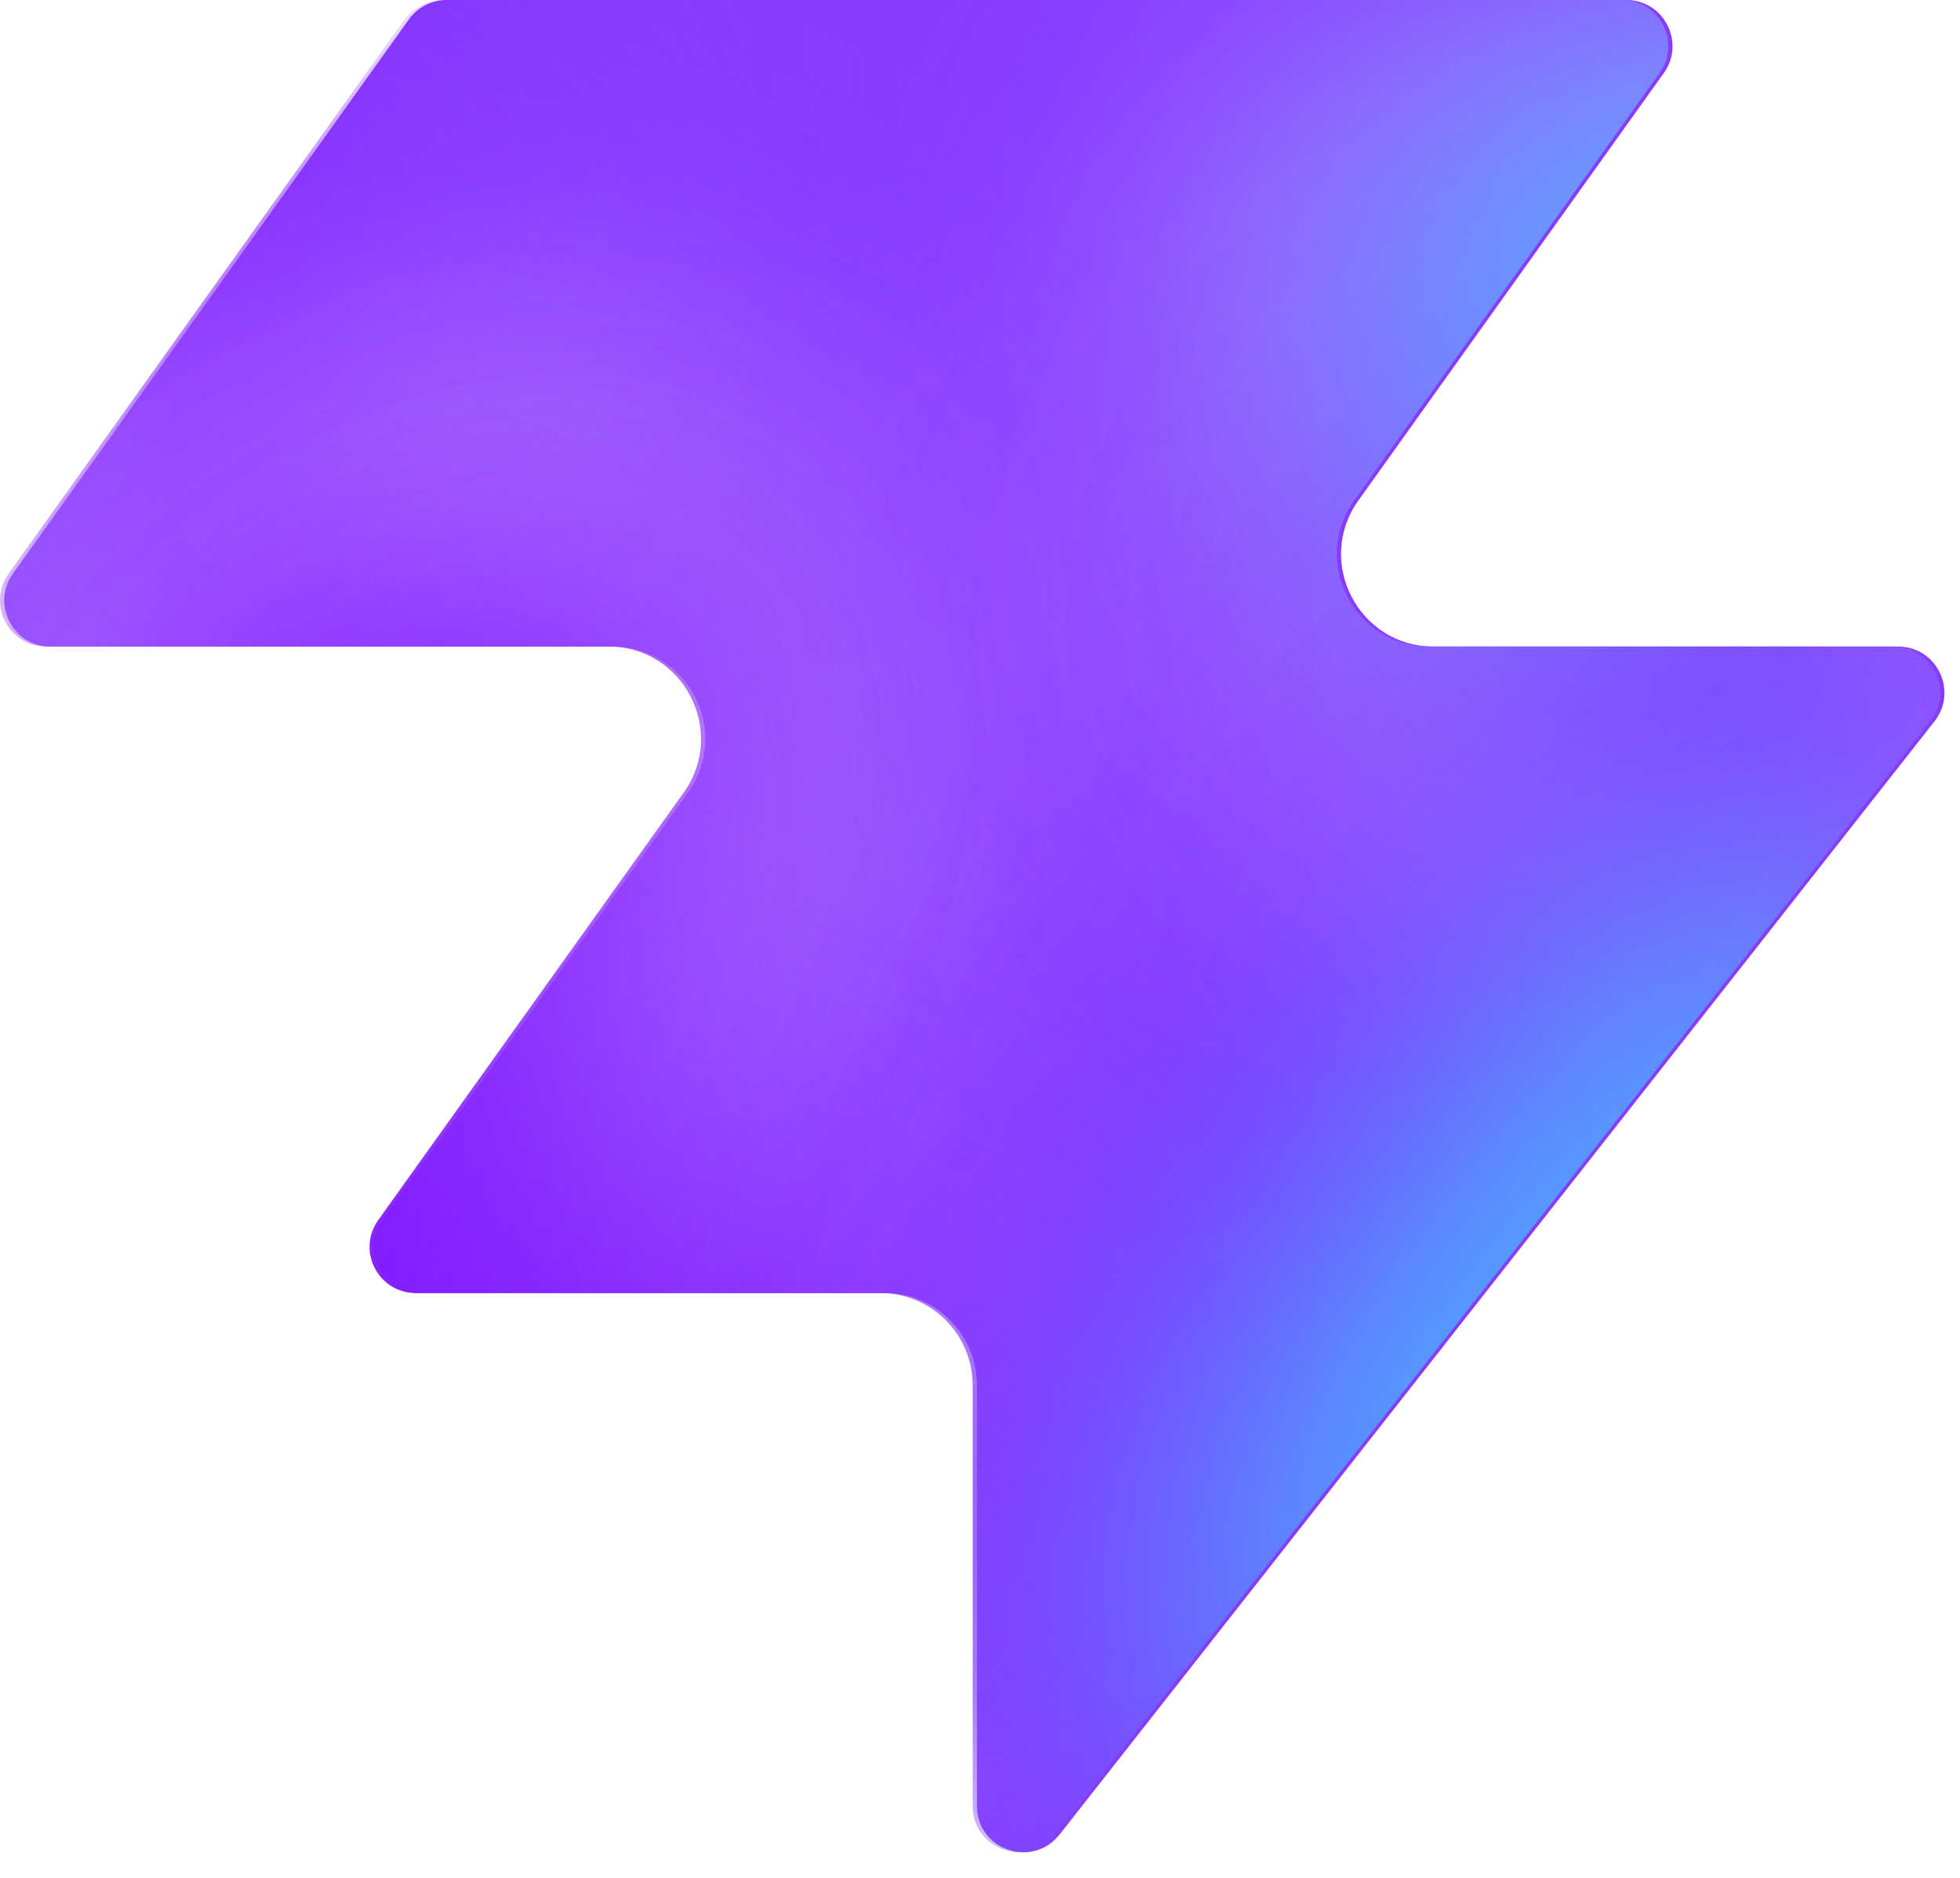
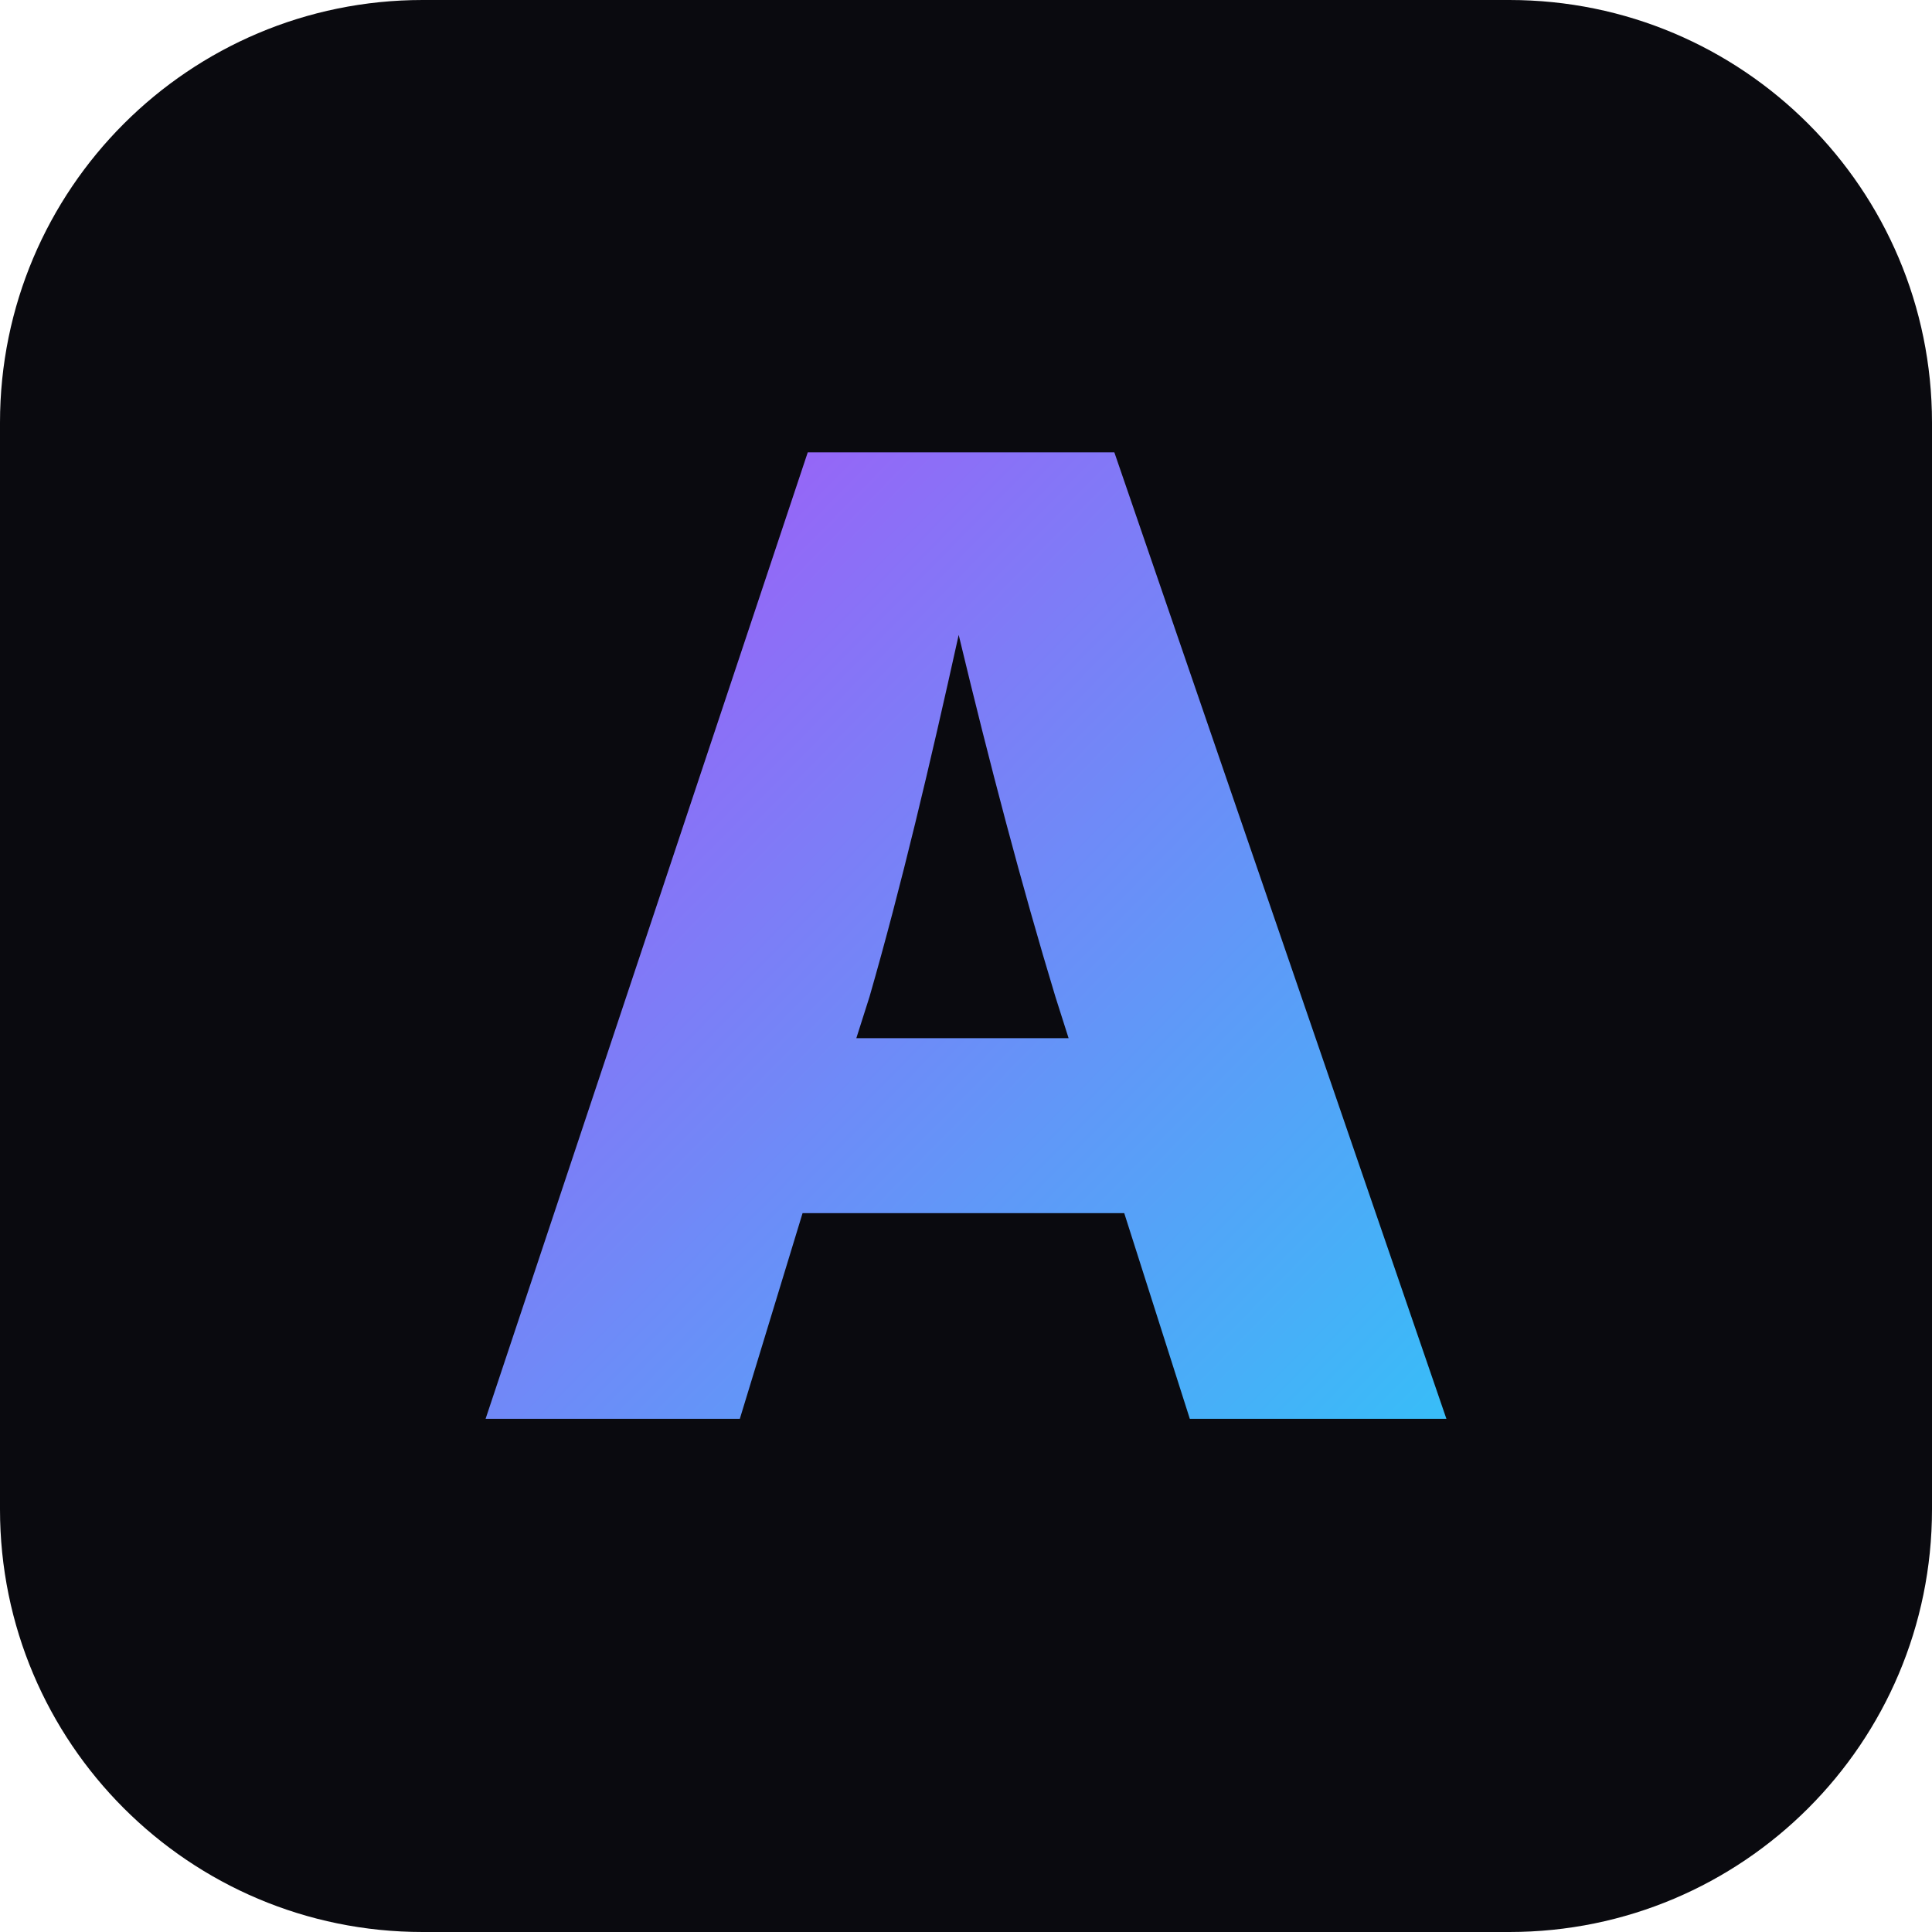
- <svg xmlns="http://www.w3.org/2000/svg" width="48" height="46" fill="none" viewBox="0 0 48 46">
-   <path fill="#863bff" d="M25.946 44.938c-.664.845-2.021.375-2.021-.698V33.937a2.26 2.26 0 0 0-2.262-2.262H10.287c-.92 0-1.456-1.04-.92-1.788l7.48-10.471c1.07-1.497 0-3.578-1.842-3.578H1.237c-.92 0-1.456-1.04-.92-1.788L10.013.474c.214-.297.556-.474.92-.474h28.894c.92 0 1.456 1.04.92 1.788l-7.48 10.471c-1.07 1.498 0 3.579 1.842 3.579h11.377c.943 0 1.473 1.088.89 1.83L25.947 44.94z" style="fill:#863bff;fill:color(display-p3 .525 .23 1);fill-opacity:1" />
-   <mask id="a" width="48" height="46" x="0" y="0" maskUnits="userSpaceOnUse" style="mask-type:alpha">
-     <path fill="#000" d="M25.842 44.938c-.664.844-2.021.375-2.021-.698V33.937a2.26 2.26 0 0 0-2.262-2.262H10.183c-.92 0-1.456-1.04-.92-1.788l7.48-10.471c1.07-1.498 0-3.579-1.842-3.579H1.133c-.92 0-1.456-1.04-.92-1.787L9.91.473c.214-.297.556-.474.92-.474h28.894c.92 0 1.456 1.04.92 1.788l-7.48 10.471c-1.07 1.498 0 3.578 1.842 3.578h11.377c.943 0 1.473 1.088.89 1.832L25.843 44.94z" style="fill:#000;fill-opacity:1" />
-   </mask>
-   <g mask="url(#a)">
-     <g filter="url(#b)">
-       <ellipse cx="5.508" cy="14.704" fill="#ede6ff" rx="5.508" ry="14.704" style="fill:#ede6ff;fill:color(display-p3 .927 .903 1);fill-opacity:1" transform="matrix(.00324 1 1 -.00324 -4.47 31.516)" />
-     </g>
-     <g filter="url(#c)">
-       <ellipse cx="10.399" cy="29.851" fill="#ede6ff" rx="10.399" ry="29.851" style="fill:#ede6ff;fill:color(display-p3 .927 .903 1);fill-opacity:1" transform="matrix(.00324 1 1 -.00324 -39.328 7.883)" />
-     </g>
-     <g filter="url(#d)">
-       <ellipse cx="5.508" cy="30.487" fill="#7e14ff" rx="5.508" ry="30.487" style="fill:#7e14ff;fill:color(display-p3 .492 .077 1);fill-opacity:1" transform="rotate(89.814 -25.913 -14.639)scale(1 -1)" />
-     </g>
-     <g filter="url(#e)">
-       <ellipse cx="5.508" cy="30.599" fill="#7e14ff" rx="5.508" ry="30.599" style="fill:#7e14ff;fill:color(display-p3 .492 .077 1);fill-opacity:1" transform="rotate(89.814 -32.644 -3.334)scale(1 -1)" />
-     </g>
-     <g filter="url(#f)">
-       <ellipse cx="5.508" cy="30.599" fill="#7e14ff" rx="5.508" ry="30.599" style="fill:#7e14ff;fill:color(display-p3 .492 .077 1);fill-opacity:1" transform="matrix(.00324 1 1 -.00324 -34.34 30.47)" />
-     </g>
-     <g filter="url(#g)">
-       <ellipse cx="14.072" cy="22.078" fill="#ede6ff" rx="14.072" ry="22.078" style="fill:#ede6ff;fill:color(display-p3 .927 .903 1);fill-opacity:1" transform="rotate(93.35 24.506 48.493)scale(-1 1)" />
-     </g>
-     <g filter="url(#h)">
-       <ellipse cx="3.47" cy="21.501" fill="#7e14ff" rx="3.47" ry="21.501" style="fill:#7e14ff;fill:color(display-p3 .492 .077 1);fill-opacity:1" transform="rotate(89.009 28.708 47.59)scale(-1 1)" />
-     </g>
-     <g filter="url(#i)">
-       <ellipse cx="3.47" cy="21.501" fill="#7e14ff" rx="3.47" ry="21.501" style="fill:#7e14ff;fill:color(display-p3 .492 .077 1);fill-opacity:1" transform="rotate(89.009 28.708 47.59)scale(-1 1)" />
-     </g>
-     <g filter="url(#j)">
-       <ellipse cx=".387" cy="8.972" fill="#7e14ff" rx="4.407" ry="29.108" style="fill:#7e14ff;fill:color(display-p3 .492 .077 1);fill-opacity:1" transform="rotate(39.51 .387 8.972)" />
-     </g>
-     <g filter="url(#k)">
-       <ellipse cx="47.523" cy="-6.092" fill="#7e14ff" rx="4.407" ry="29.108" style="fill:#7e14ff;fill:color(display-p3 .492 .077 1);fill-opacity:1" transform="rotate(37.892 47.523 -6.092)" />
-     </g>
-     <g filter="url(#l)">
-       <ellipse cx="41.412" cy="6.333" fill="#47bfff" rx="5.971" ry="9.665" style="fill:#47bfff;fill:color(display-p3 .28 .748 1);fill-opacity:1" transform="rotate(37.892 41.412 6.333)" />
-     </g>
-     <g filter="url(#m)">
-       <ellipse cx="-1.879" cy="38.332" fill="#7e14ff" rx="4.407" ry="29.108" style="fill:#7e14ff;fill:color(display-p3 .492 .077 1);fill-opacity:1" transform="rotate(37.892 -1.88 38.332)" />
-     </g>
-     <g filter="url(#n)">
-       <ellipse cx="-1.879" cy="38.332" fill="#7e14ff" rx="4.407" ry="29.108" style="fill:#7e14ff;fill:color(display-p3 .492 .077 1);fill-opacity:1" transform="rotate(37.892 -1.88 38.332)" />
-     </g>
-     <g filter="url(#o)">
-       <ellipse cx="35.651" cy="29.907" fill="#7e14ff" rx="4.407" ry="29.108" style="fill:#7e14ff;fill:color(display-p3 .492 .077 1);fill-opacity:1" transform="rotate(37.892 35.651 29.907)" />
-     </g>
-     <g filter="url(#p)">
-       <ellipse cx="38.418" cy="32.4" fill="#47bfff" rx="5.971" ry="15.297" style="fill:#47bfff;fill:color(display-p3 .28 .748 1);fill-opacity:1" transform="rotate(37.892 38.418 32.4)" />
-     </g>
-   </g>
+ <svg xmlns="http://www.w3.org/2000/svg" viewBox="0 0 64 64">
  <defs>
-     <filter id="b" width="60.045" height="41.654" x="-19.77" y="16.149" color-interpolation-filters="sRGB" filterUnits="userSpaceOnUse">
-       <feFlood flood-opacity="0" result="BackgroundImageFix" />
-       <feBlend in="SourceGraphic" in2="BackgroundImageFix" result="shape" />
-       <feGaussianBlur result="effect1_foregroundBlur_2002_17158" stdDeviation="7.659" />
-     </filter>
-     <filter id="c" width="90.34" height="51.437" x="-54.613" y="-7.533" color-interpolation-filters="sRGB" filterUnits="userSpaceOnUse">
-       <feFlood flood-opacity="0" result="BackgroundImageFix" />
-       <feBlend in="SourceGraphic" in2="BackgroundImageFix" result="shape" />
-       <feGaussianBlur result="effect1_foregroundBlur_2002_17158" stdDeviation="7.659" />
-     </filter>
-     <filter id="d" width="79.355" height="29.4" x="-49.64" y="2.03" color-interpolation-filters="sRGB" filterUnits="userSpaceOnUse">
-       <feFlood flood-opacity="0" result="BackgroundImageFix" />
-       <feBlend in="SourceGraphic" in2="BackgroundImageFix" result="shape" />
-       <feGaussianBlur result="effect1_foregroundBlur_2002_17158" stdDeviation="4.596" />
-     </filter>
-     <filter id="e" width="79.579" height="29.4" x="-45.045" y="20.029" color-interpolation-filters="sRGB" filterUnits="userSpaceOnUse">
-       <feFlood flood-opacity="0" result="BackgroundImageFix" />
-       <feBlend in="SourceGraphic" in2="BackgroundImageFix" result="shape" />
-       <feGaussianBlur result="effect1_foregroundBlur_2002_17158" stdDeviation="4.596" />
-     </filter>
-     <filter id="f" width="79.579" height="29.4" x="-43.513" y="21.178" color-interpolation-filters="sRGB" filterUnits="userSpaceOnUse">
-       <feFlood flood-opacity="0" result="BackgroundImageFix" />
-       <feBlend in="SourceGraphic" in2="BackgroundImageFix" result="shape" />
-       <feGaussianBlur result="effect1_foregroundBlur_2002_17158" stdDeviation="4.596" />
-     </filter>
-     <filter id="g" width="74.749" height="58.852" x="15.756" y="-17.901" color-interpolation-filters="sRGB" filterUnits="userSpaceOnUse">
-       <feFlood flood-opacity="0" result="BackgroundImageFix" />
-       <feBlend in="SourceGraphic" in2="BackgroundImageFix" result="shape" />
-       <feGaussianBlur result="effect1_foregroundBlur_2002_17158" stdDeviation="7.659" />
-     </filter>
-     <filter id="h" width="61.377" height="25.362" x="23.548" y="2.284" color-interpolation-filters="sRGB" filterUnits="userSpaceOnUse">
-       <feFlood flood-opacity="0" result="BackgroundImageFix" />
-       <feBlend in="SourceGraphic" in2="BackgroundImageFix" result="shape" />
-       <feGaussianBlur result="effect1_foregroundBlur_2002_17158" stdDeviation="4.596" />
-     </filter>
-     <filter id="i" width="61.377" height="25.362" x="23.548" y="2.284" color-interpolation-filters="sRGB" filterUnits="userSpaceOnUse">
-       <feFlood flood-opacity="0" result="BackgroundImageFix" />
-       <feBlend in="SourceGraphic" in2="BackgroundImageFix" result="shape" />
-       <feGaussianBlur result="effect1_foregroundBlur_2002_17158" stdDeviation="4.596" />
-     </filter>
-     <filter id="j" width="56.045" height="63.649" x="-27.636" y="-22.853" color-interpolation-filters="sRGB" filterUnits="userSpaceOnUse">
-       <feFlood flood-opacity="0" result="BackgroundImageFix" />
-       <feBlend in="SourceGraphic" in2="BackgroundImageFix" result="shape" />
-       <feGaussianBlur result="effect1_foregroundBlur_2002_17158" stdDeviation="4.596" />
-     </filter>
-     <filter id="k" width="54.814" height="64.646" x="20.116" y="-38.415" color-interpolation-filters="sRGB" filterUnits="userSpaceOnUse">
-       <feFlood flood-opacity="0" result="BackgroundImageFix" />
-       <feBlend in="SourceGraphic" in2="BackgroundImageFix" result="shape" />
-       <feGaussianBlur result="effect1_foregroundBlur_2002_17158" stdDeviation="4.596" />
-     </filter>
-     <filter id="l" width="33.541" height="35.313" x="24.641" y="-11.323" color-interpolation-filters="sRGB" filterUnits="userSpaceOnUse">
-       <feFlood flood-opacity="0" result="BackgroundImageFix" />
-       <feBlend in="SourceGraphic" in2="BackgroundImageFix" result="shape" />
-       <feGaussianBlur result="effect1_foregroundBlur_2002_17158" stdDeviation="4.596" />
-     </filter>
-     <filter id="m" width="54.814" height="64.646" x="-29.286" y="6.009" color-interpolation-filters="sRGB" filterUnits="userSpaceOnUse">
-       <feFlood flood-opacity="0" result="BackgroundImageFix" />
-       <feBlend in="SourceGraphic" in2="BackgroundImageFix" result="shape" />
-       <feGaussianBlur result="effect1_foregroundBlur_2002_17158" stdDeviation="4.596" />
-     </filter>
-     <filter id="n" width="54.814" height="64.646" x="-29.286" y="6.009" color-interpolation-filters="sRGB" filterUnits="userSpaceOnUse">
-       <feFlood flood-opacity="0" result="BackgroundImageFix" />
-       <feBlend in="SourceGraphic" in2="BackgroundImageFix" result="shape" />
-       <feGaussianBlur result="effect1_foregroundBlur_2002_17158" stdDeviation="4.596" />
-     </filter>
-     <filter id="o" width="54.814" height="64.646" x="8.244" y="-2.416" color-interpolation-filters="sRGB" filterUnits="userSpaceOnUse">
-       <feFlood flood-opacity="0" result="BackgroundImageFix" />
-       <feBlend in="SourceGraphic" in2="BackgroundImageFix" result="shape" />
-       <feGaussianBlur result="effect1_foregroundBlur_2002_17158" stdDeviation="4.596" />
-     </filter>
-     <filter id="p" width="39.409" height="43.623" x="18.713" y="10.588" color-interpolation-filters="sRGB" filterUnits="userSpaceOnUse">
-       <feFlood flood-opacity="0" result="BackgroundImageFix" />
-       <feBlend in="SourceGraphic" in2="BackgroundImageFix" result="shape" />
-       <feGaussianBlur result="effect1_foregroundBlur_2002_17158" stdDeviation="4.596" />
-     </filter>
+     <linearGradient id="g" x1="0%" y1="0%" x2="100%" y2="100%">
+       <stop offset="0%" stop-color="#a855f7" />
+       <stop offset="100%" stop-color="#38bdf8" />
+     </linearGradient>
  </defs>
+   <rect width="64" height="64" rx="14" fill="#0a0a0f" />
+   <text x="32" y="47" text-anchor="middle" font-family="system-ui, -apple-system, sans-serif" font-size="44" font-weight="800" fill="url(#g)">A</text>
</svg>
